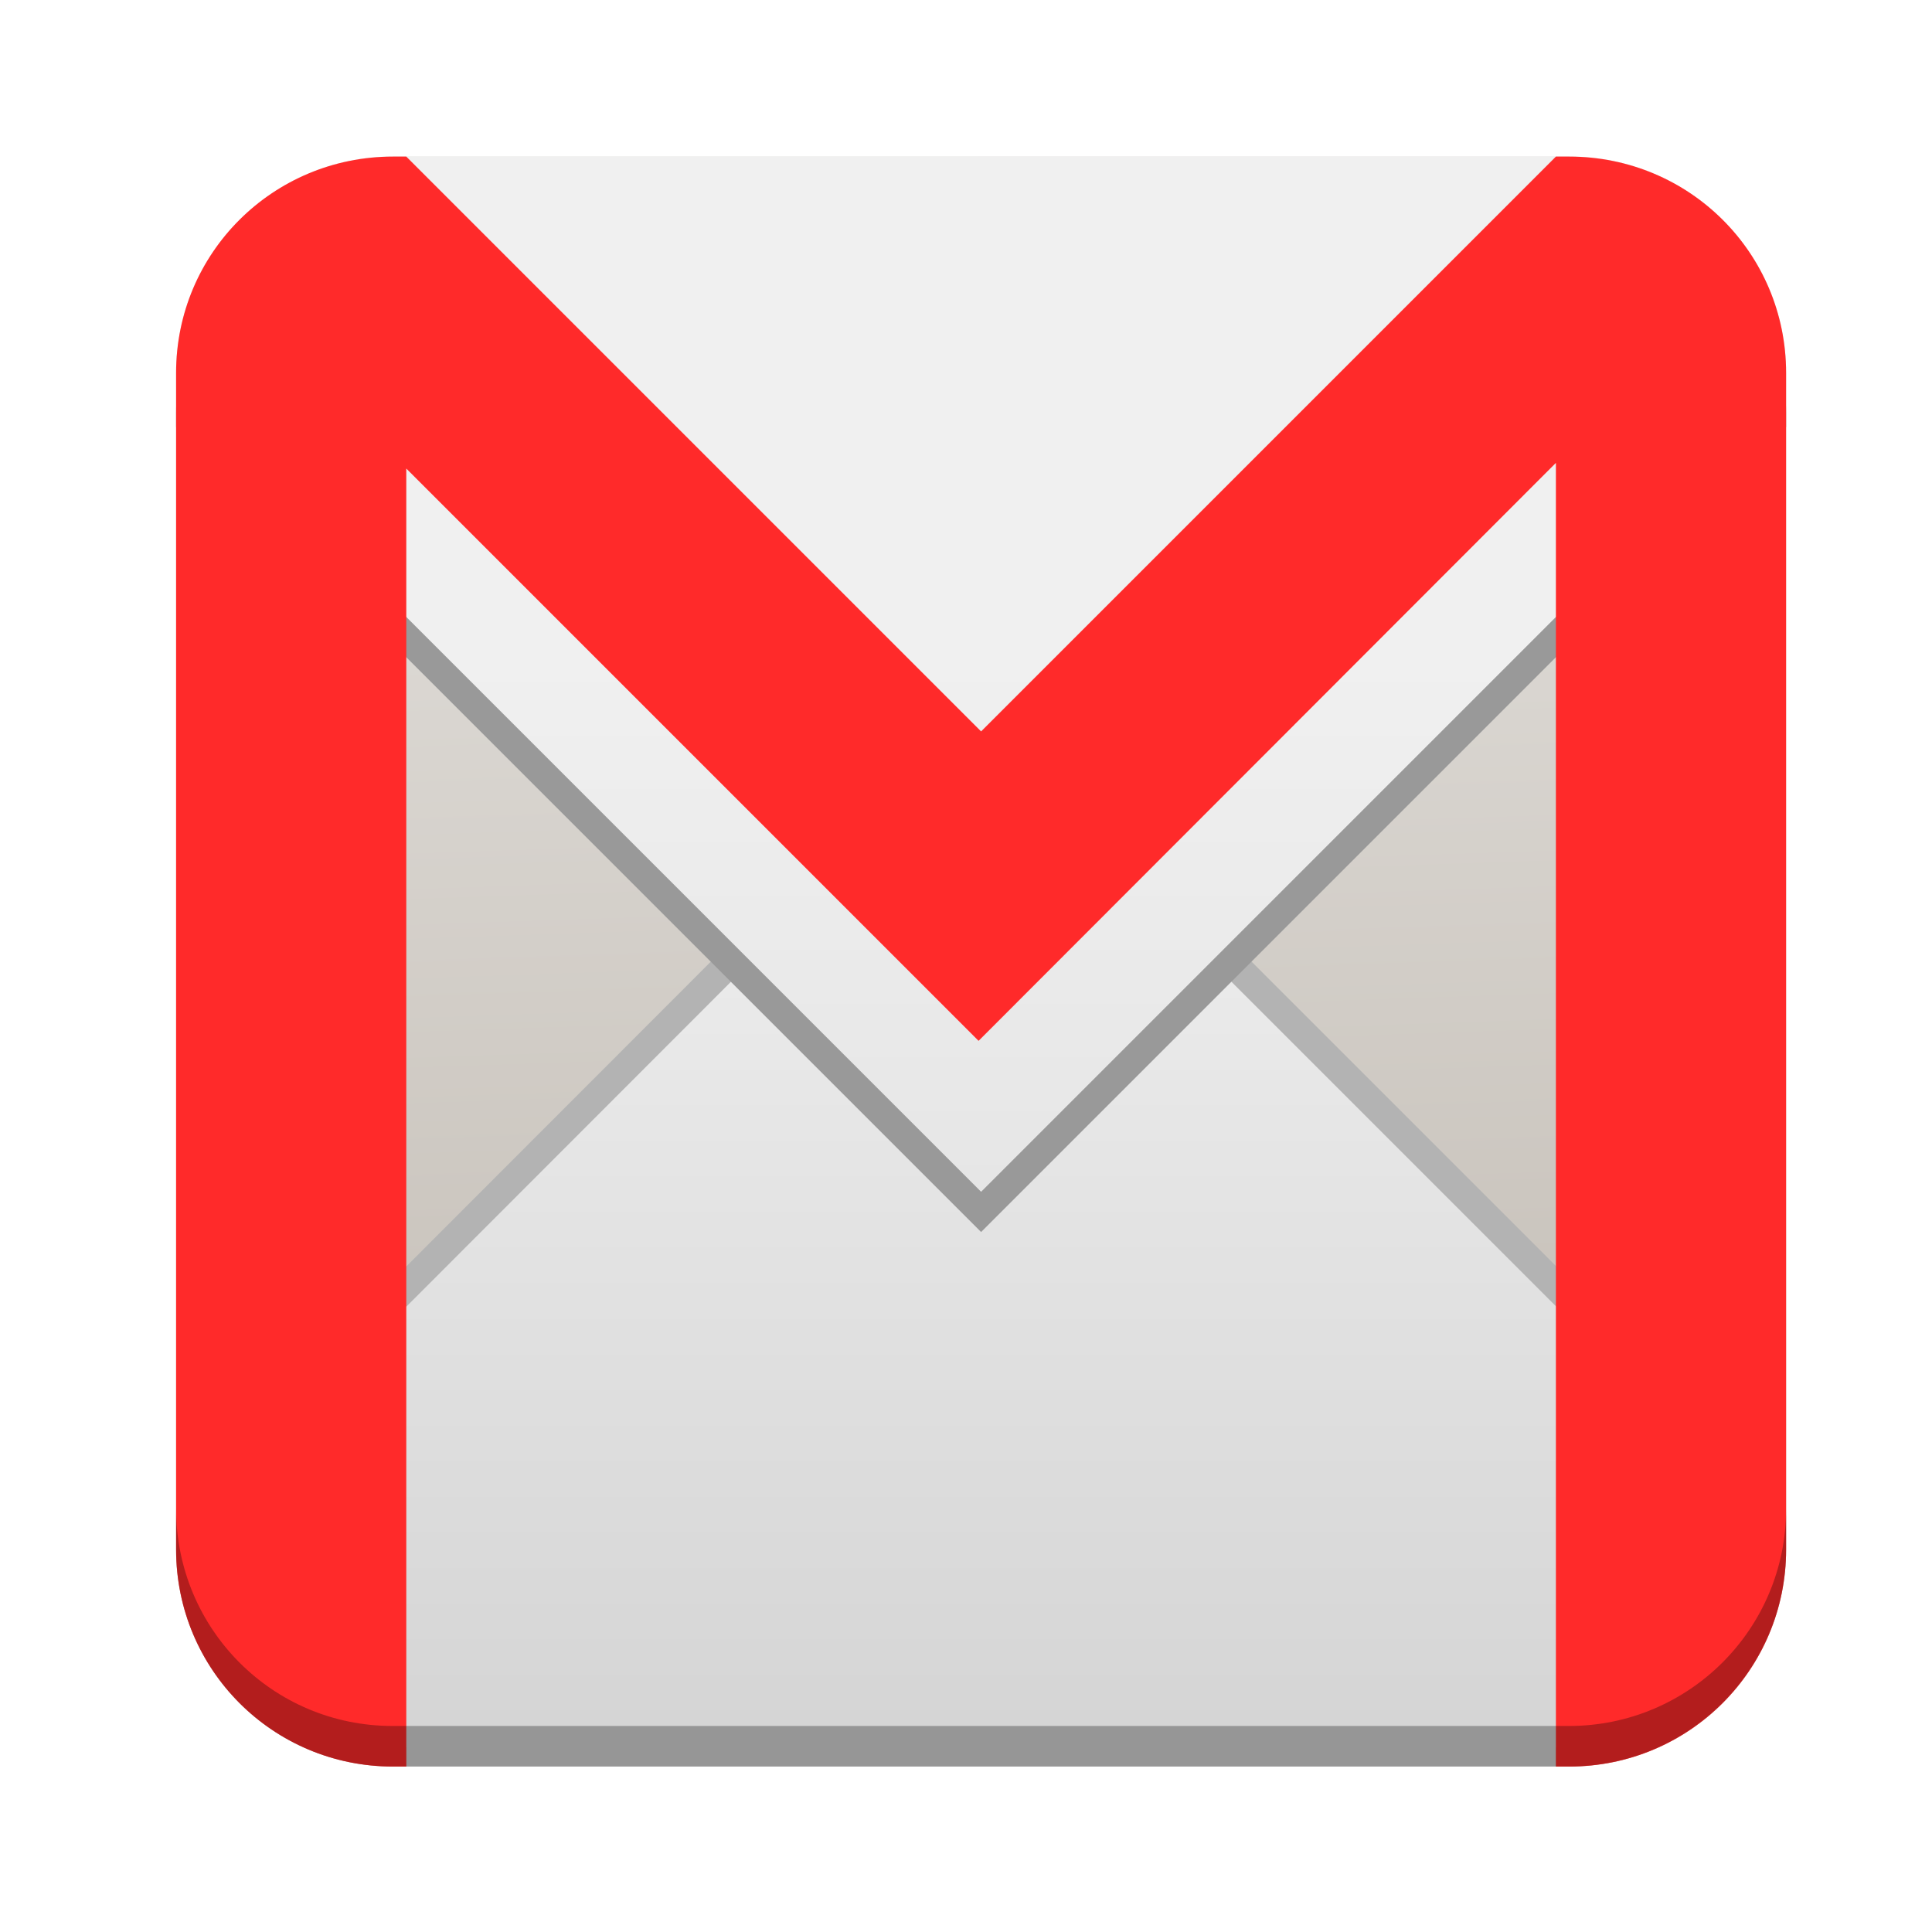
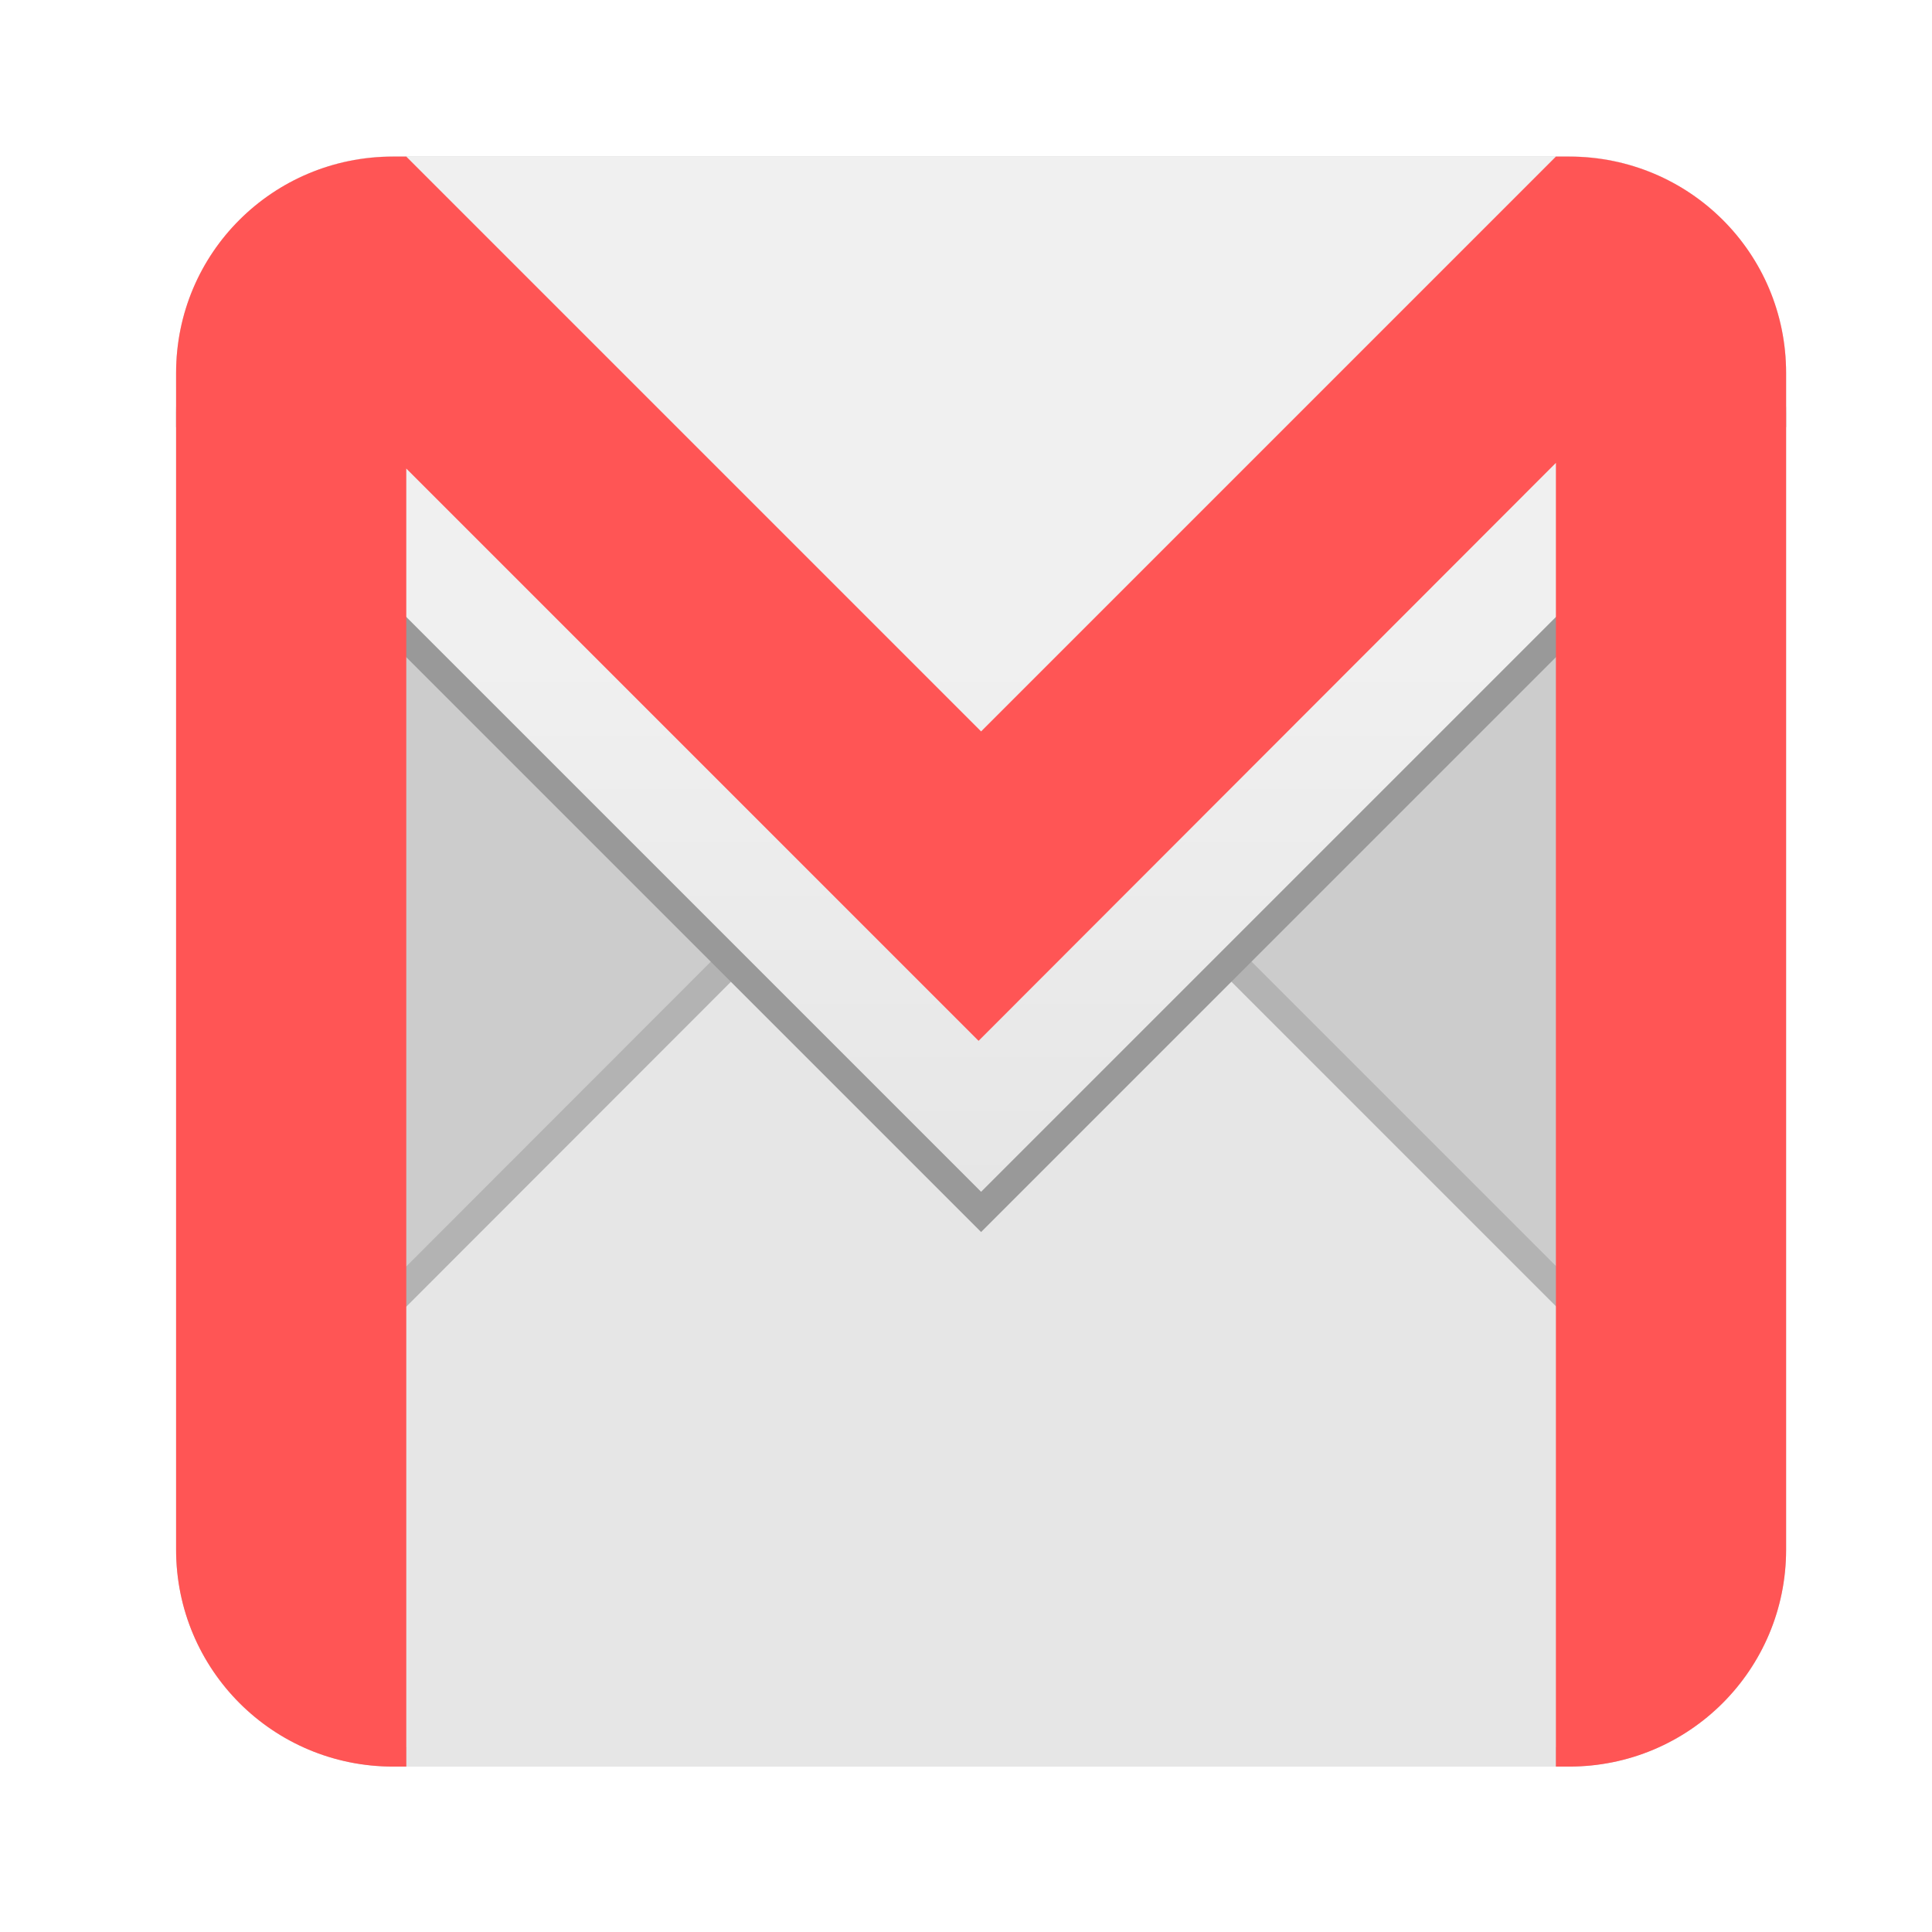
<svg xmlns="http://www.w3.org/2000/svg" xmlns:xlink="http://www.w3.org/1999/xlink" width="96" height="96" id="svg2" version="1.1">
  <defs id="defs4">
    <linearGradient x1="45.448" y1="80.472" gradientTransform="matrix(1.0059,0,0,0.99417,0,12)" x2="45.448" gradientUnits="userSpaceOnUse" xlink:href="#ButtonShadow-5" y2="5.297" id="linearGradient3664-3" />
    <filter color-interpolation-filters="sRGB" id="filter3174-8">
      <feGaussianBlur stdDeviation="1.71" id="feGaussianBlur3176-9" />
    </filter>
    <linearGradient x1="45.448" y1="80.472" gradientTransform="matrix(1.0059 0 0 .99417 0 12)" x2="45.448" gradientUnits="userSpaceOnUse" y2="7.016" id="ButtonShadow-5">
      <stop offset="0" id="stop3750-0" />
      <stop offset="1" style="stop-opacity:.588" id="stop3752-4" />
    </linearGradient>
    <linearGradient x1="45.448" y1="80.472" gradientTransform="matrix(1.0059,0,0,0.99417,0,12)" x2="45.448" gradientUnits="userSpaceOnUse" xlink:href="#ButtonShadow-7-2" y2="5.297" id="linearGradient3664-0-1" />
    <linearGradient x1="45.448" y1="80.472" gradientTransform="matrix(1.0059,0,0,0.99417,0,12)" x2="45.448" gradientUnits="userSpaceOnUse" y2="7.016" id="ButtonShadow-7-2">
      <stop offset="0" id="stop3750-3-0" />
      <stop offset="1" style="stop-opacity:.588" id="stop3752-8-0" />
    </linearGradient>
    <filter color-interpolation-filters="sRGB" id="filter3174-2-8">
      <feGaussianBlur stdDeviation="1.71" id="feGaussianBlur3176-5-2" />
    </filter>
    <linearGradient x1="45.448" y1="80.472" gradientTransform="matrix(1.0059,0,0,0.99417,0,12)" x2="45.448" gradientUnits="userSpaceOnUse" xlink:href="#ButtonShadow-8" y2="5.297" id="linearGradient3664-7" />
    <filter color-interpolation-filters="sRGB" id="filter3174-6">
      <feGaussianBlur stdDeviation="1.71" id="feGaussianBlur3176-90" />
    </filter>
    <linearGradient x1="45.448" y1="80.472" gradientTransform="matrix(1.0059 0 0 .99417 0 12)" x2="45.448" gradientUnits="userSpaceOnUse" y2="7.016" id="ButtonShadow-8">
      <stop offset="0" id="stop3750-8" />
      <stop offset="1" style="stop-opacity:.588" id="stop3752-9" />
    </linearGradient>
    <linearGradient x1="45.448" y1="80.472" gradientTransform="matrix(1.0059,0,0,0.99417,0,12)" x2="45.448" gradientUnits="userSpaceOnUse" xlink:href="#ButtonShadow-59" y2="5.297" id="linearGradient3664-03" />
    <filter color-interpolation-filters="sRGB" id="filter3174-4">
      <feGaussianBlur stdDeviation="1.71" id="feGaussianBlur3176-4" />
    </filter>
    <linearGradient x1="45.448" y1="80.472" gradientTransform="matrix(1.0059 0 0 .99417 0 12)" x2="45.448" gradientUnits="userSpaceOnUse" y2="7.016" id="ButtonShadow-59">
      <stop offset="0" id="stop3750-38" />
      <stop offset="1" style="stop-opacity:.588" id="stop3752-1" />
    </linearGradient>
    <linearGradient x1="45.448" y1="80.472" gradientTransform="matrix(1.0059,0,0,0.99417,0,12)" x2="45.448" gradientUnits="userSpaceOnUse" xlink:href="#ButtonShadow-3" y2="5.297" id="linearGradient3664-9" />
    <filter color-interpolation-filters="sRGB" id="filter3174-5">
      <feGaussianBlur stdDeviation="1.71" id="feGaussianBlur3176-6" />
    </filter>
    <linearGradient x1="45.448" y1="80.472" gradientTransform="matrix(1.0059 0 0 .99417 0 12)" x2="45.448" gradientUnits="userSpaceOnUse" y2="7.016" id="ButtonShadow-3">
      <stop offset="0" id="stop3750-7" />
      <stop offset="1" style="stop-opacity:.588" id="stop3752-3" />
    </linearGradient>
-     <linearGradient xlink:href="#linearGradient11642" id="linearGradient5160" x1="53.058" y1="1042.438" x2="50.452" y2="965.465" gradientUnits="userSpaceOnUse" />
-     <linearGradient x1="48" x2="48" gradientTransform="matrix(1.15,0,0,1.15,-7.1999,-150.65)" y1="962.62" gradientUnits="userSpaceOnUse" y2="1046.1" id="linearGradient11642">
-       <stop offset="0" style="stop-color:#bcb5ac" id="stop3189" />
-       <stop offset="1" style="stop-color:#e9e7e4" id="stop3191" />
-     </linearGradient>
    <mask id="XMLID_23_-9">
      <g style="filter:url(#Adobe_OpacityMaskFilter)" id="g31-2">
        <radialGradient r="673.12" cx="88.978" cy="-20.899" gradientUnits="userSpaceOnUse" id="XMLID_24_-1">
          <stop offset=".309" style="stop-color:#fff" id="stop34-7" />
          <stop offset="1" id="stop36-7" />
        </radialGradient>
        <ellipse ry="349.11" rx="512.93" cy="286.17" cx="295.89" style="fill:url(#XMLID_24_-1)" id="ellipse38-9" />
      </g>
    </mask>
-     <linearGradient x1="48" y1="88" x2="48" gradientUnits="userSpaceOnUse" y2="36" id="linearGradient3268">
-       <stop offset="0" style="stop-color:#d5d5d5" id="stop3729-6" />
-       <stop offset="1" style="stop-color:#f1f1f1" id="stop3731" />
-     </linearGradient>
    <linearGradient id="linearGradient3700-5">
      <stop offset="0" style="stop-color:#dcdcdc" id="stop3702-7" />
      <stop offset="1" style="stop-color:#f0f0f0" id="stop3704-8" />
    </linearGradient>
    <linearGradient xlink:href="#linearGradient3700-5" id="linearGradient9120" gradientUnits="userSpaceOnUse" gradientTransform="matrix(0.952381,0,0,0.952381,3.036961,2.06269)" x1="48" y1="88" x2="48" y2="32" />
-     <linearGradient xlink:href="#linearGradient3268" id="linearGradient9123" gradientUnits="userSpaceOnUse" gradientTransform="matrix(0.952381,0,0,0.952381,3.036961,2.06273)" x1="48" y1="88" x2="48" y2="36" />
  </defs>
  <g id="layer1" transform="translate(0,-956.3622)">
-     <rect style="fill:url(#linearGradient5160);fill-opacity:1;stroke:none" id="rect2985" width="80" height="80" x="8.751" y="964.139" rx="10.769" ry="10.769" />
+     <rect style="fill:#ccc;fill-opacity:1;stroke:none" id="rect2985" width="80" height="80" x="8.751" y="964.139" rx="10.769" ry="10.769" />
    <g id="layer2-9" style="display:none" transform="translate(-115.4379,1002.862)">
      <path id="rect3745-3" style="opacity:0.9;fill:url(#linearGradient3664-3);filter:url(#filter3174-8)" d="M 14.969,8.803 C 13.329,8.803 12,10.085 12,11.678 V 19 c -3.324,0 -7,2.676 -7,6 v 61 c 0,3.324 2.676,6 6,6 h 74 c 3.324,0 6,-2.676 6,-6 V 25 c 0,-3.324 -3.747,-6 -7.071,-6 v -0.135 c 0,-2.389 -1.978,-4.312 -4.438,-4.312 h -43.335 l -1.469,-2.875 c -0.734,-1.424 -1.329,-2.874 -2.969,-2.874 h -16.75 z" />
    </g>
    <g id="layer2" style="display:none" transform="translate(-108.2693,938.6106)">
      <path id="rect3745" style="opacity:0.9;fill:url(#linearGradient3664-0-1);filter:url(#filter3174-2-8)" d="M 14.969,8.803 C 13.329,8.803 12,10.085 12,11.678 V 19 c -3.324,0 -7,2.676 -7,6 v 61 c 0,3.324 2.676,6 6,6 h 74 c 3.324,0 6,-2.676 6,-6 V 25 c 0,-3.324 -3.747,-6 -7.071,-6 v -0.135 c 0,-2.389 -1.978,-4.312 -4.438,-4.312 h -43.335 l -1.469,-2.875 c -0.734,-1.424 -1.329,-2.874 -2.969,-2.874 h -16.75 z" />
    </g>
    <g id="layer2-6" style="display:none" transform="translate(-171.7247,918.9634)">
      <path id="rect3745-6" style="opacity:0.9;fill:url(#linearGradient3664-7);filter:url(#filter3174-6)" d="M 14.969,8.803 C 13.329,8.803 12,10.085 12,11.678 V 19 c -3.324,0 -7,2.676 -7,6 v 61 c 0,3.324 2.676,6 6,6 h 74 c 3.324,0 6,-2.676 6,-6 V 25 c 0,-3.324 -3.747,-6 -7.071,-6 v -0.135 c 0,-2.389 -1.978,-4.312 -4.438,-4.312 h -43.335 l -1.469,-2.875 c -0.734,-1.424 -1.329,-2.874 -2.969,-2.874 h -16.75 z" />
    </g>
    <g id="layer2-1" style="display:none" transform="translate(-173.3177,905.1572)">
      <path id="rect3745-1" style="opacity:0.9;fill:url(#linearGradient3664-03);filter:url(#filter3174-4)" d="M 14.969,8.803 C 13.329,8.803 12,10.085 12,11.678 V 19 c -3.324,0 -7,2.676 -7,6 v 61 c 0,3.324 2.676,6 6,6 h 74 c 3.324,0 6,-2.676 6,-6 V 25 c 0,-3.324 -3.747,-6 -7.071,-6 v -0.135 c 0,-2.389 -1.978,-4.312 -4.438,-4.312 h -43.335 l -1.469,-2.875 c -0.734,-1.424 -1.329,-2.874 -2.969,-2.874 h -16.75 z" />
    </g>
    <g id="layer2-2" style="display:none" transform="translate(-177.5658,944.9827)">
      <path id="rect3745-0" style="opacity:0.9;fill:url(#linearGradient3664-9);filter:url(#filter3174-5)" d="M 14.969,8.803 C 13.329,8.803 12,10.085 12,11.678 V 19 c -3.324,0 -7,2.676 -7,6 v 61 c 0,3.324 2.676,6 6,6 h 74 c 3.324,0 6,-2.676 6,-6 V 25 c 0,-3.324 -3.747,-6 -7.071,-6 v -0.135 c 0,-2.389 -1.978,-4.312 -4.438,-4.312 h -43.335 l -1.469,-2.875 c -0.734,-1.424 -1.329,-2.874 -2.969,-2.874 h -16.75 z" />
    </g>
    <g transform="matrix(0.2091989,0,0,0.2091989,24.65619,975.7571)" id="g3532" />
    <g transform="translate(-248.4935,868.0654)" id="g3219">
      <g id="g1886" />
    </g>
    <path id="path9144" d="m 48.75,990.706 -39.031,39.062 0,6.062 c 1.075,2.374 2.97,4.269 5.344,5.344 l 5.125,0 0,0.969 57.125,0 0,-0.969 5.125,0 c 2.394,-1.084 4.306,-3.004 5.375,-5.406 l 0,-6 L 48.75,990.706 z" style="fill:#b3b3b3" />
-     <path style="fill:url(#linearGradient9123)" d="M 48.75 36.344 L 9.719 75.406 L 9.719 81.469 C 10.793 83.843 12.689 85.738 15.062 86.812 L 20.188 86.812 L 20.188 87.781 L 77.312 87.781 L 77.312 86.812 L 82.438 86.812 C 84.832 85.729 86.743 83.809 87.812 81.406 L 87.812 75.406 L 48.75 36.344 z " transform="translate(0,956.3622)" id="path3619" />
+     <path style="fill:#e6e6e6" d="M 48.75 36.344 L 9.719 75.406 L 9.719 81.469 C 10.793 83.843 12.689 85.738 15.062 86.812 L 20.188 86.812 L 20.188 87.781 L 77.312 87.781 L 77.312 86.812 L 82.438 86.812 C 84.832 85.729 86.743 83.809 87.812 81.406 L 87.812 75.406 L 48.75 36.344 z " id="path3619" transform="translate(0,956.3622)" />
    <path id="path9136" d="m 19.531,966.143 c -5.966,0 -10.781,4.784 -10.781,10.75 l 0,0.688 40,40 40,-40 0,-0.688 c 0,-5.966 -4.815,-10.75 -10.781,-10.75 l -58.438,0 z" style="fill:#999999" />
    <path style="fill:url(#linearGradient9120)" d="M 19.531 7.781 C 13.565 7.781 8.75 12.565 8.75 18.531 L 8.75 19.219 L 48.75 59.219 L 88.75 19.219 L 88.75 18.531 C 88.75 12.565 83.935 7.781 77.969 7.781 L 19.531 7.781 z " transform="translate(0,956.3622)" id="path3613" />
-     <path style="color:#000000;fill:#ff2a2a" d="M 19.531 7.781 C 13.565 7.781 8.75 12.565 8.75 18.531 L 8.75 77 C 8.75 82.966 13.565 87.781 19.531 87.781 L 20.188 87.781 L 20.188 23.281 L 48.625 51.719 L 77.312 23 L 77.312 87.781 L 77.969 87.781 C 83.935 87.781 88.75 82.966 88.75 77 L 88.75 18.531 C 88.75 12.565 83.935 7.781 77.969 7.781 L 77.312 7.781 L 48.75 36.344 L 20.188 7.781 L 19.531 7.781 z " transform="translate(0,956.3622)" id="rect2903" />
-     <path style="opacity:0.3;fill:#000000;fill-opacity:1;stroke:none" d="m 8.751,1031.335 0,2.013 c 0,5.966 4.793,10.79 10.759,10.79 l 58.451,0 c 5.966,0 10.79,-4.824 10.79,-10.79 l 0,-2.013 c 0,5.966 -4.825,10.79 -10.79,10.79 l -58.451,0 c -5.966,0 -10.759,-4.824 -10.759,-10.79 z" id="rect3755" />
+     <path style="color:#000000;fill:#f55" d="M 19.531 7.781 C 13.565 7.781 8.75 12.565 8.75 18.531 L 8.75 77 C 8.75 82.966 13.565 87.781 19.531 87.781 L 20.188 87.781 L 20.188 23.281 L 48.625 51.719 L 77.312 23 L 77.312 87.781 L 77.969 87.781 C 83.935 87.781 88.75 82.966 88.75 77 L 88.75 18.531 C 88.75 12.565 83.935 7.781 77.969 7.781 L 77.312 7.781 L 48.75 36.344 L 20.188 7.781 L 19.531 7.781 z " transform="translate(0,956.3622)" id="rect2903" />
  </g>
</svg>
